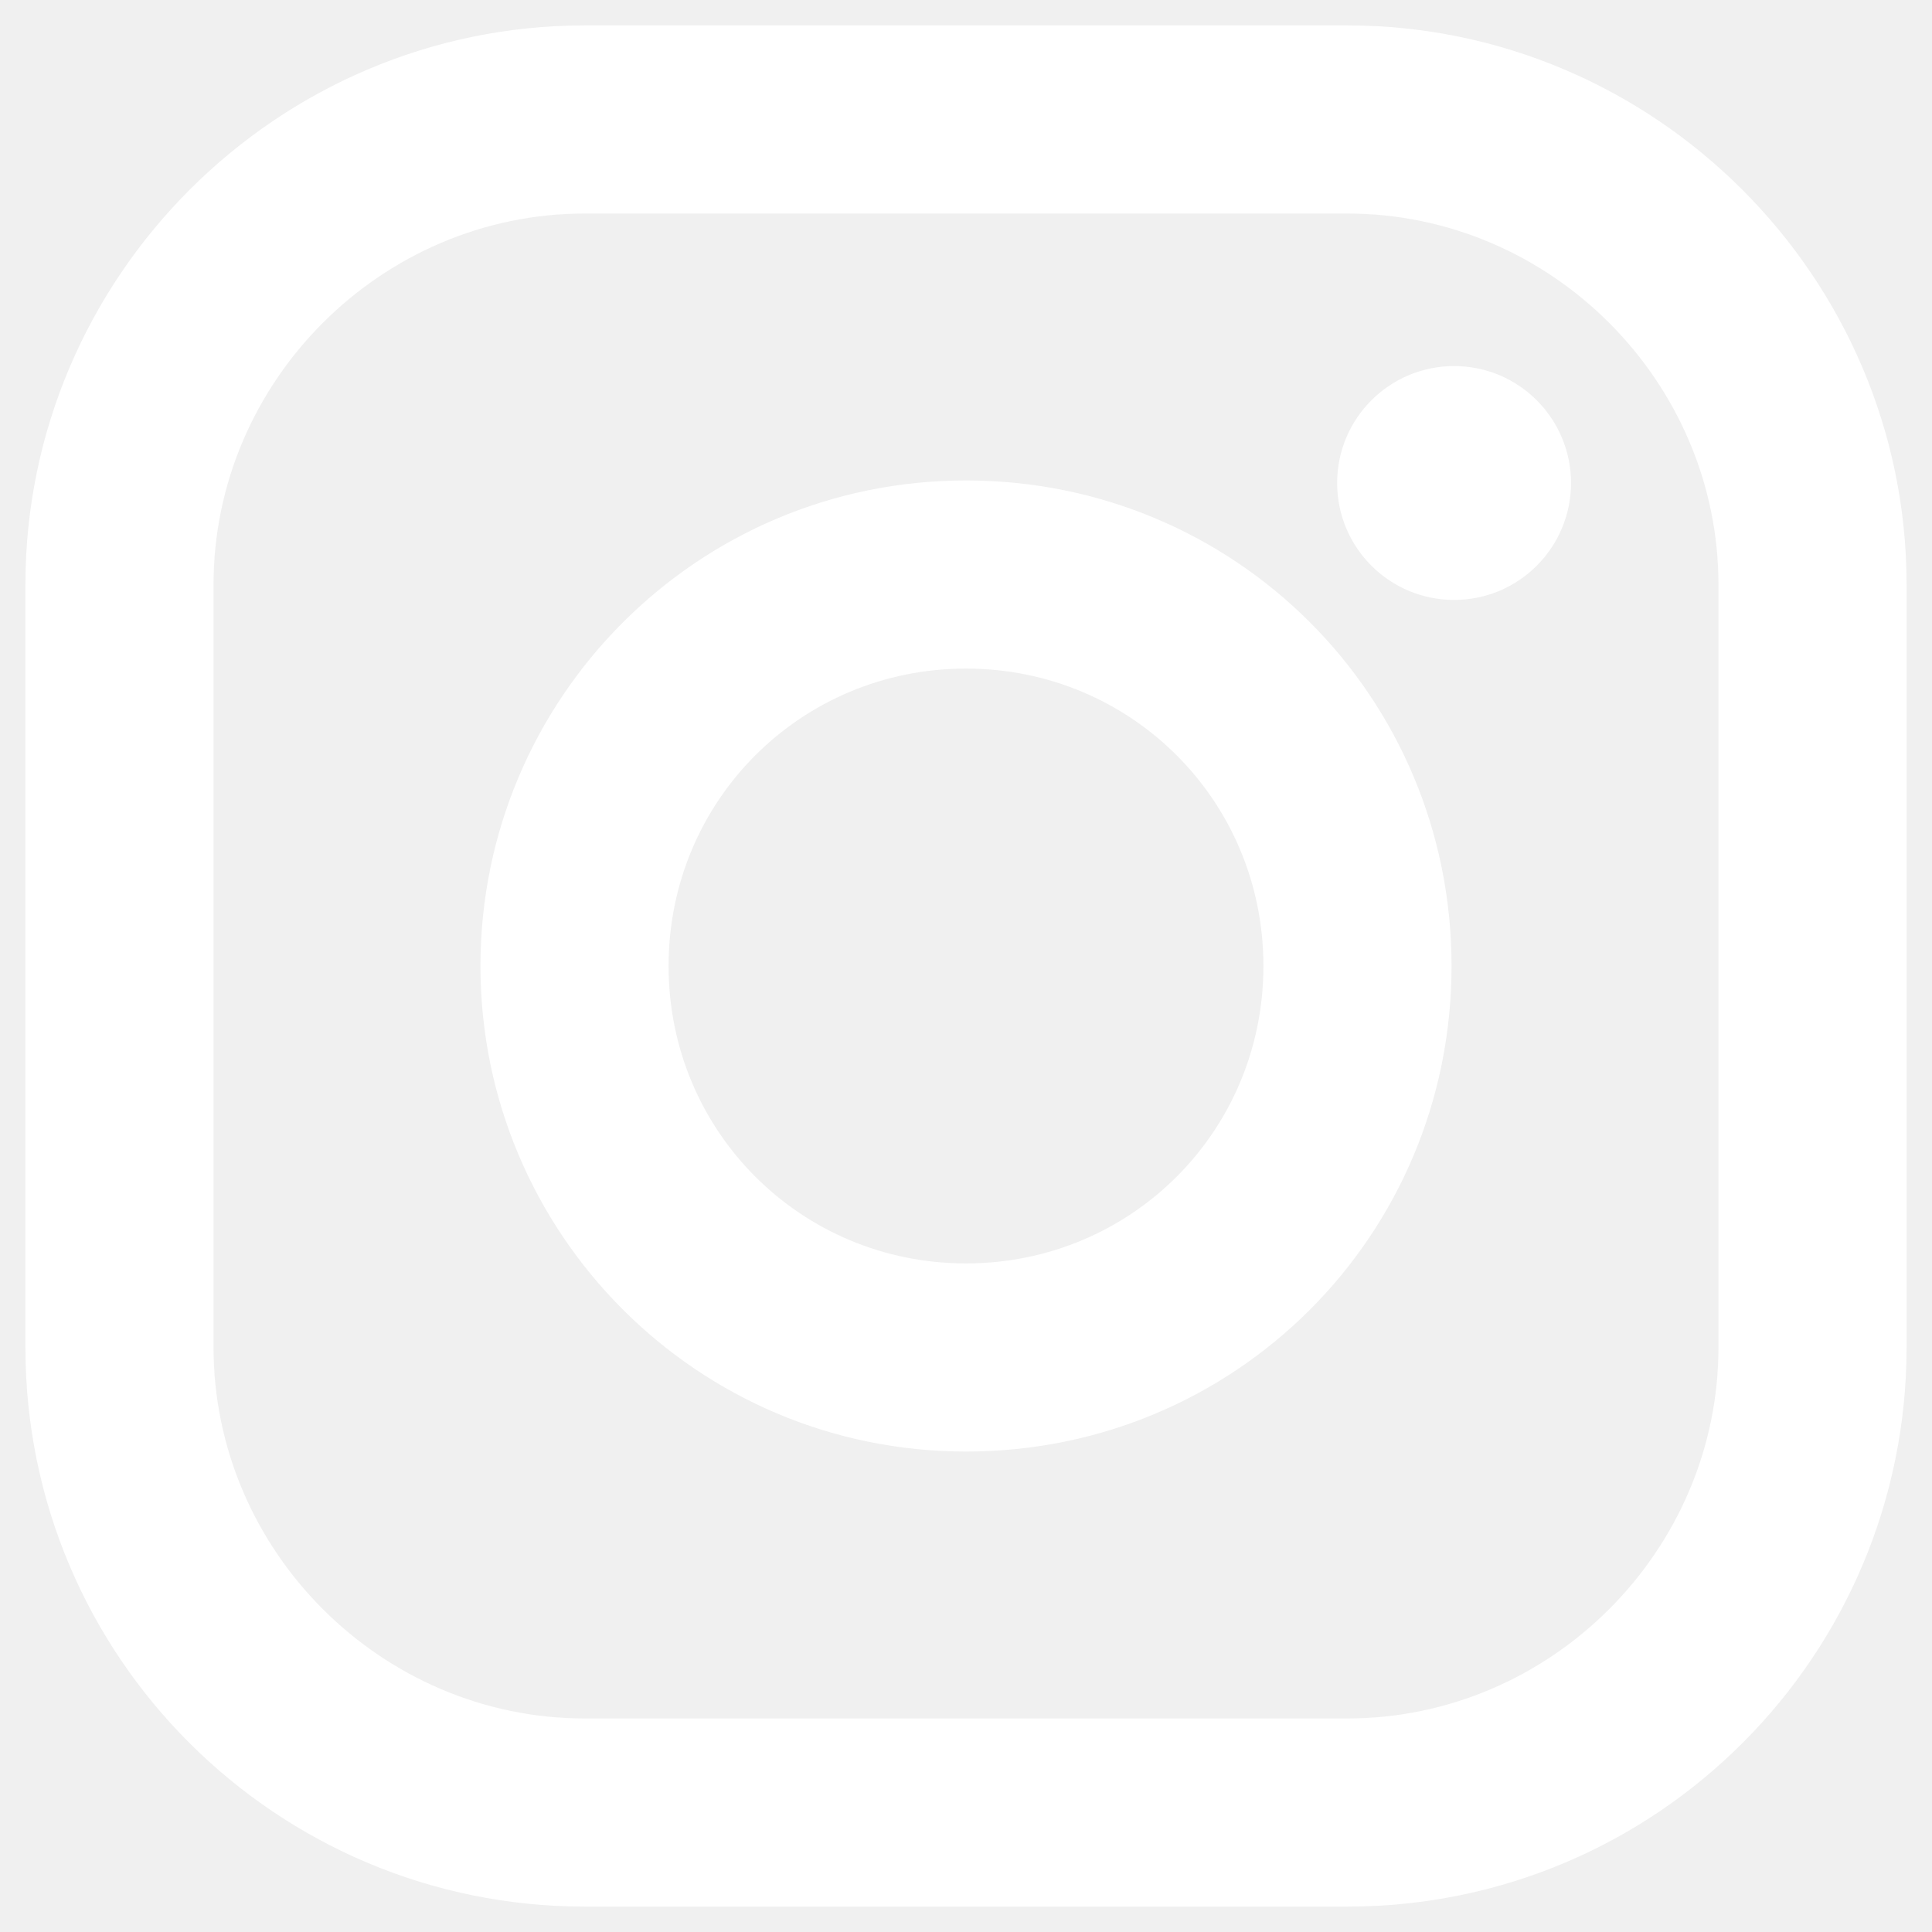
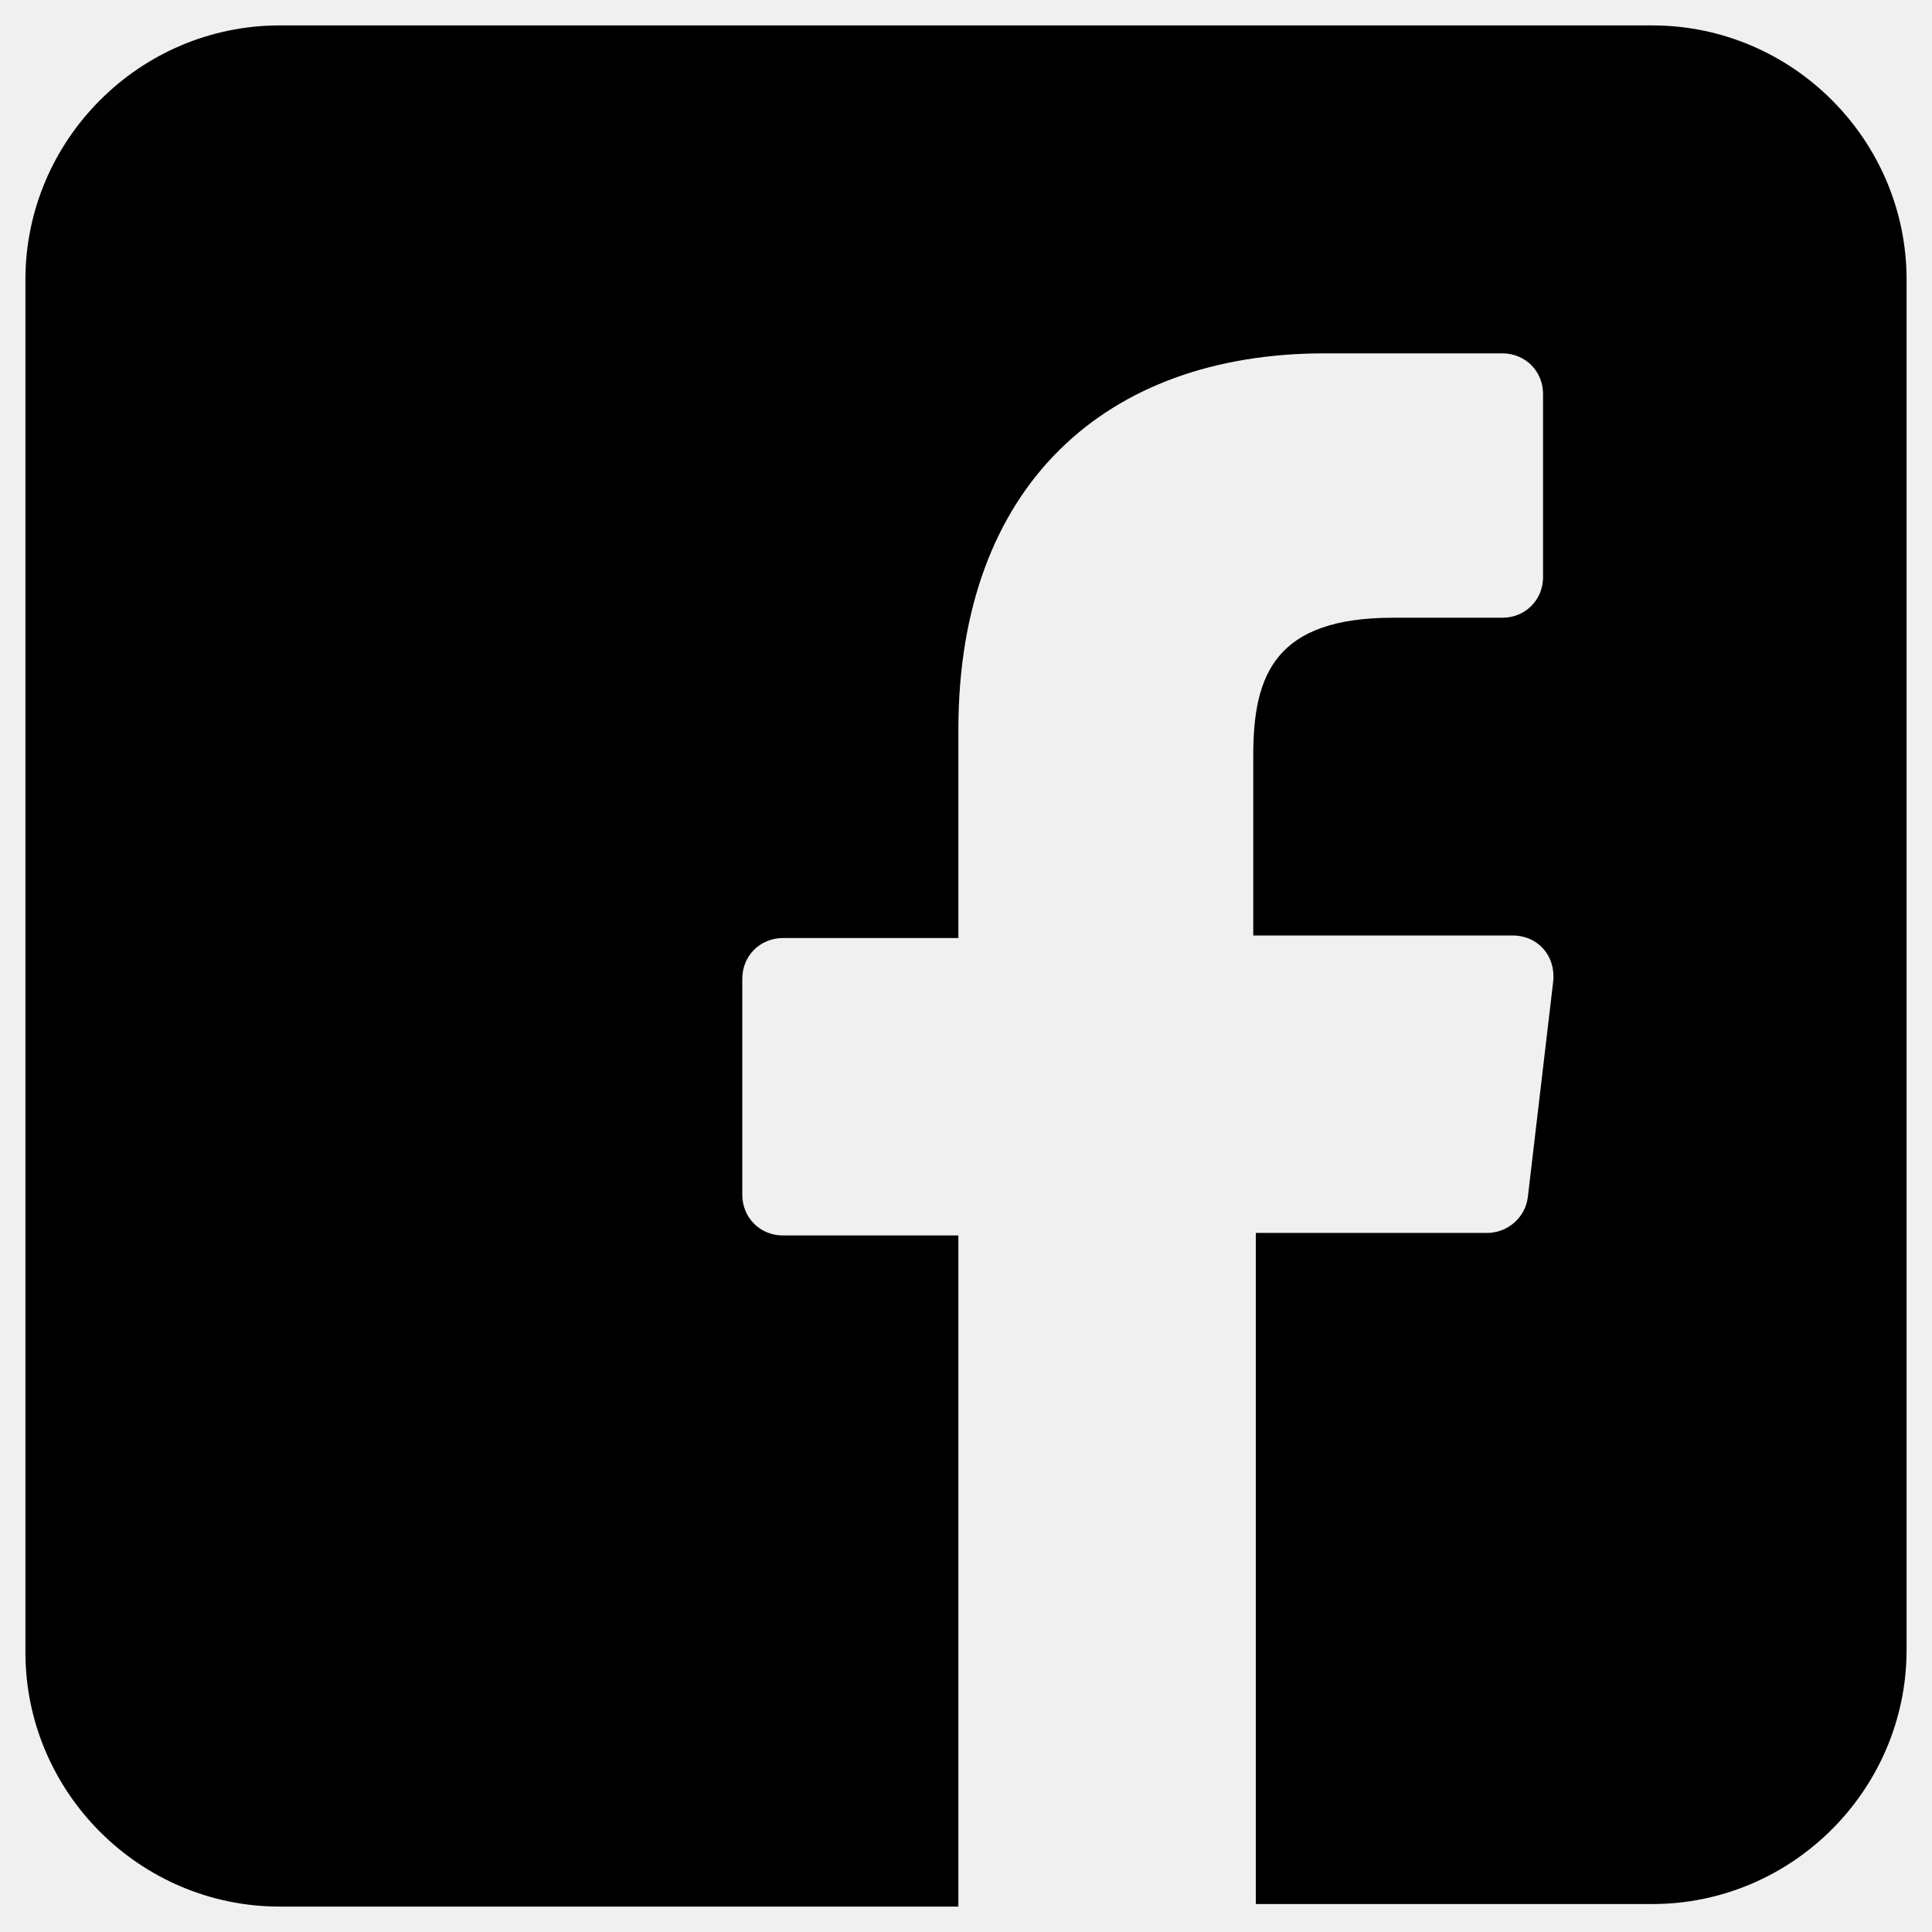
<svg xmlns="http://www.w3.org/2000/svg" version="1.1" id="Layer_1" x="0px" y="0px" viewBox="0 0 76 76" style="enable-background:new 0 0 76 76;" xml:space="preserve">
-   <style type="text/css">
- 	.st0{fill:#FFFFFF;}
- </style>
  <g>
-     <g id="XMLID_1_">
-       <path id="XMLID_4_" class="st0" d="M53,1H23C10.9,1,1,10.9,1,23v30c0,12.2,9.9,22,22,22h30c12.2,0,22-9.9,22-22V23    C75,10.9,65.1,1,53,1z M67.6,53c0,8-6.6,14.6-14.6,14.6H23C15,67.6,8.4,61,8.4,53V23C8.4,15,15,8.4,23,8.4h30    c8,0,14.6,6.6,14.6,14.6V53L67.6,53z" />
-       <path id="XMLID_3_" class="st0" d="M38,18.9c-10.6,0-19.1,8.6-19.1,19.1S27.4,57.1,38,57.1S57.1,48.6,57.1,38S48.6,18.9,38,18.9z     M38,49.7c-6.5,0-11.7-5.2-11.7-11.7S31.5,26.3,38,26.3S49.7,31.5,49.7,38S44.5,49.7,38,49.7z" />
-       <circle id="XMLID_2_" class="st0" cx="57.2" cy="19" r="4.6" />
-     </g>
+     <path class="st0" d="M65,1H11C5.5,1,1,5.5,1,11v54c0,5.5,4.5,10,10,10h26.7V48.6h-6.9c-0.9,0-1.6-0.7-1.6-1.6v-8.5   c0-0.9,0.7-1.6,1.6-1.6h6.9v-8.2c0-9.6,5.8-14.8,14.4-14.8h7c0.9,0,1.6,0.7,1.6,1.6v7.2c0,0.9-0.7,1.6-1.6,1.6h-4.3   c-4.6,0-5.5,2.2-5.5,5.4v7.1h10.2c1,0,1.7,0.8,1.6,1.8l-1,8.5c-0.1,0.8-0.8,1.4-1.6,1.4h-9.1v26.4H65c5.5,0,10-4.5,10-10V11   C75,5.5,70.5,1,65,1z" />
  </g>
</svg>
